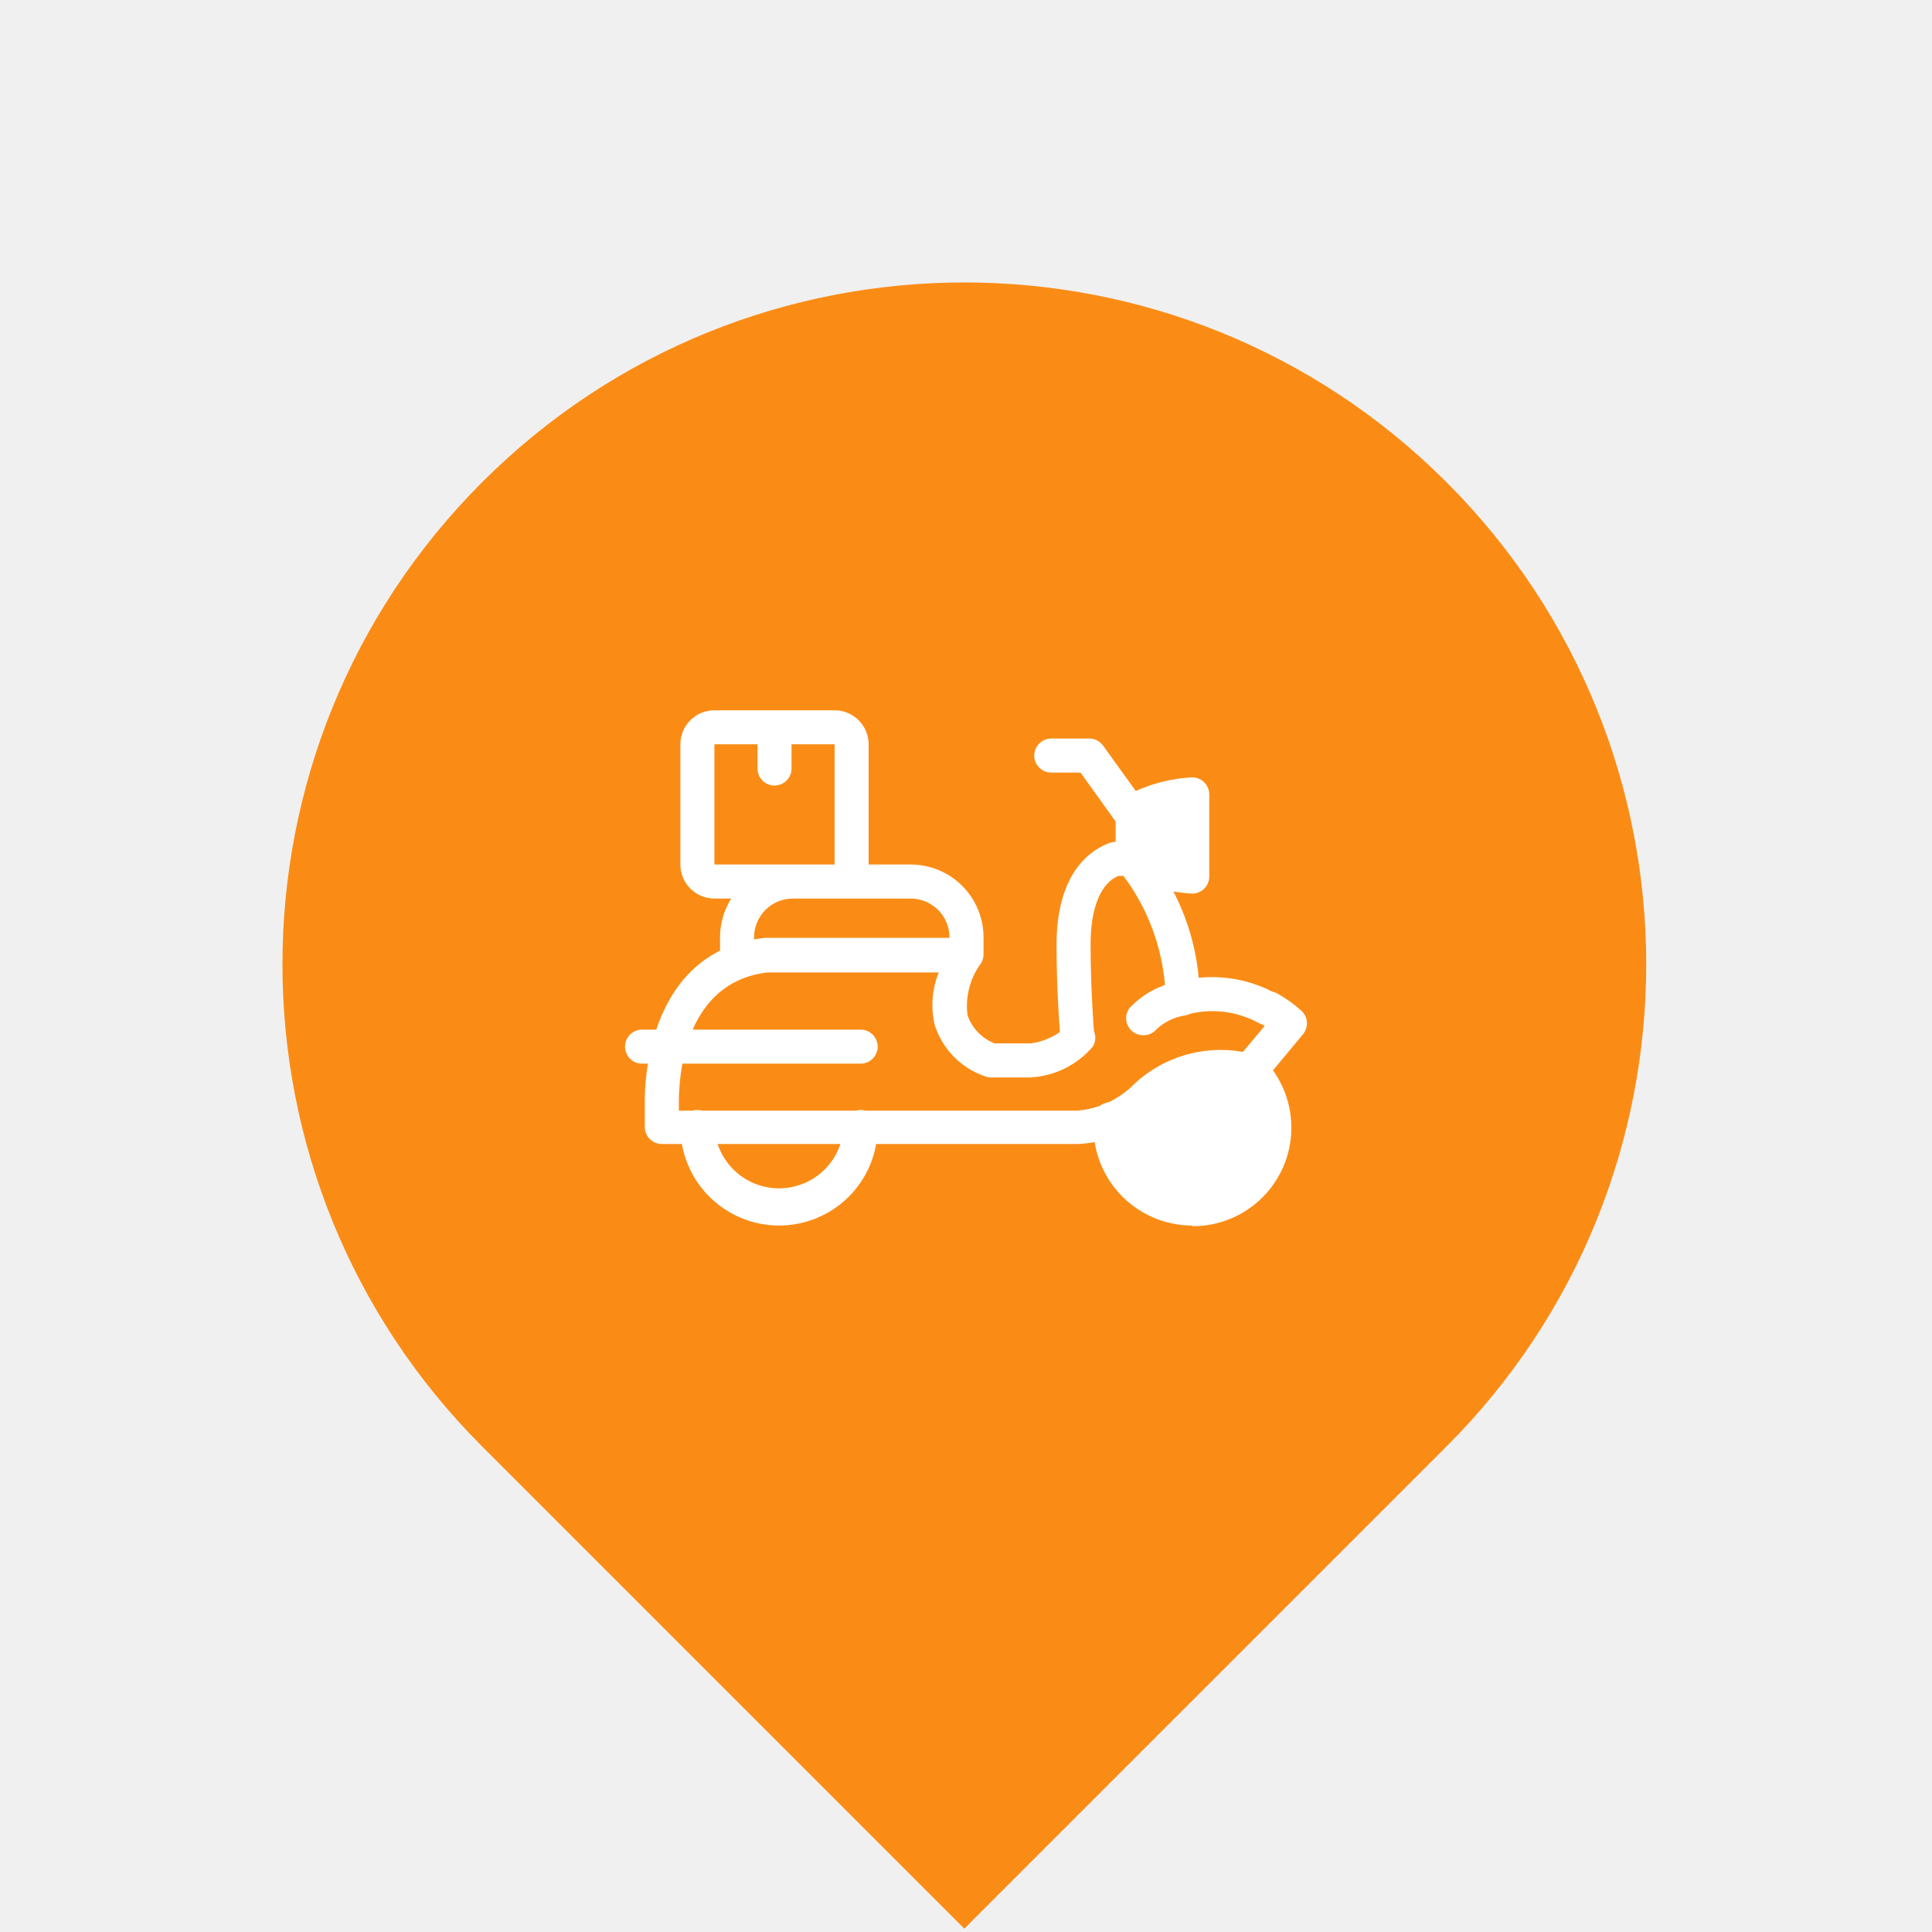
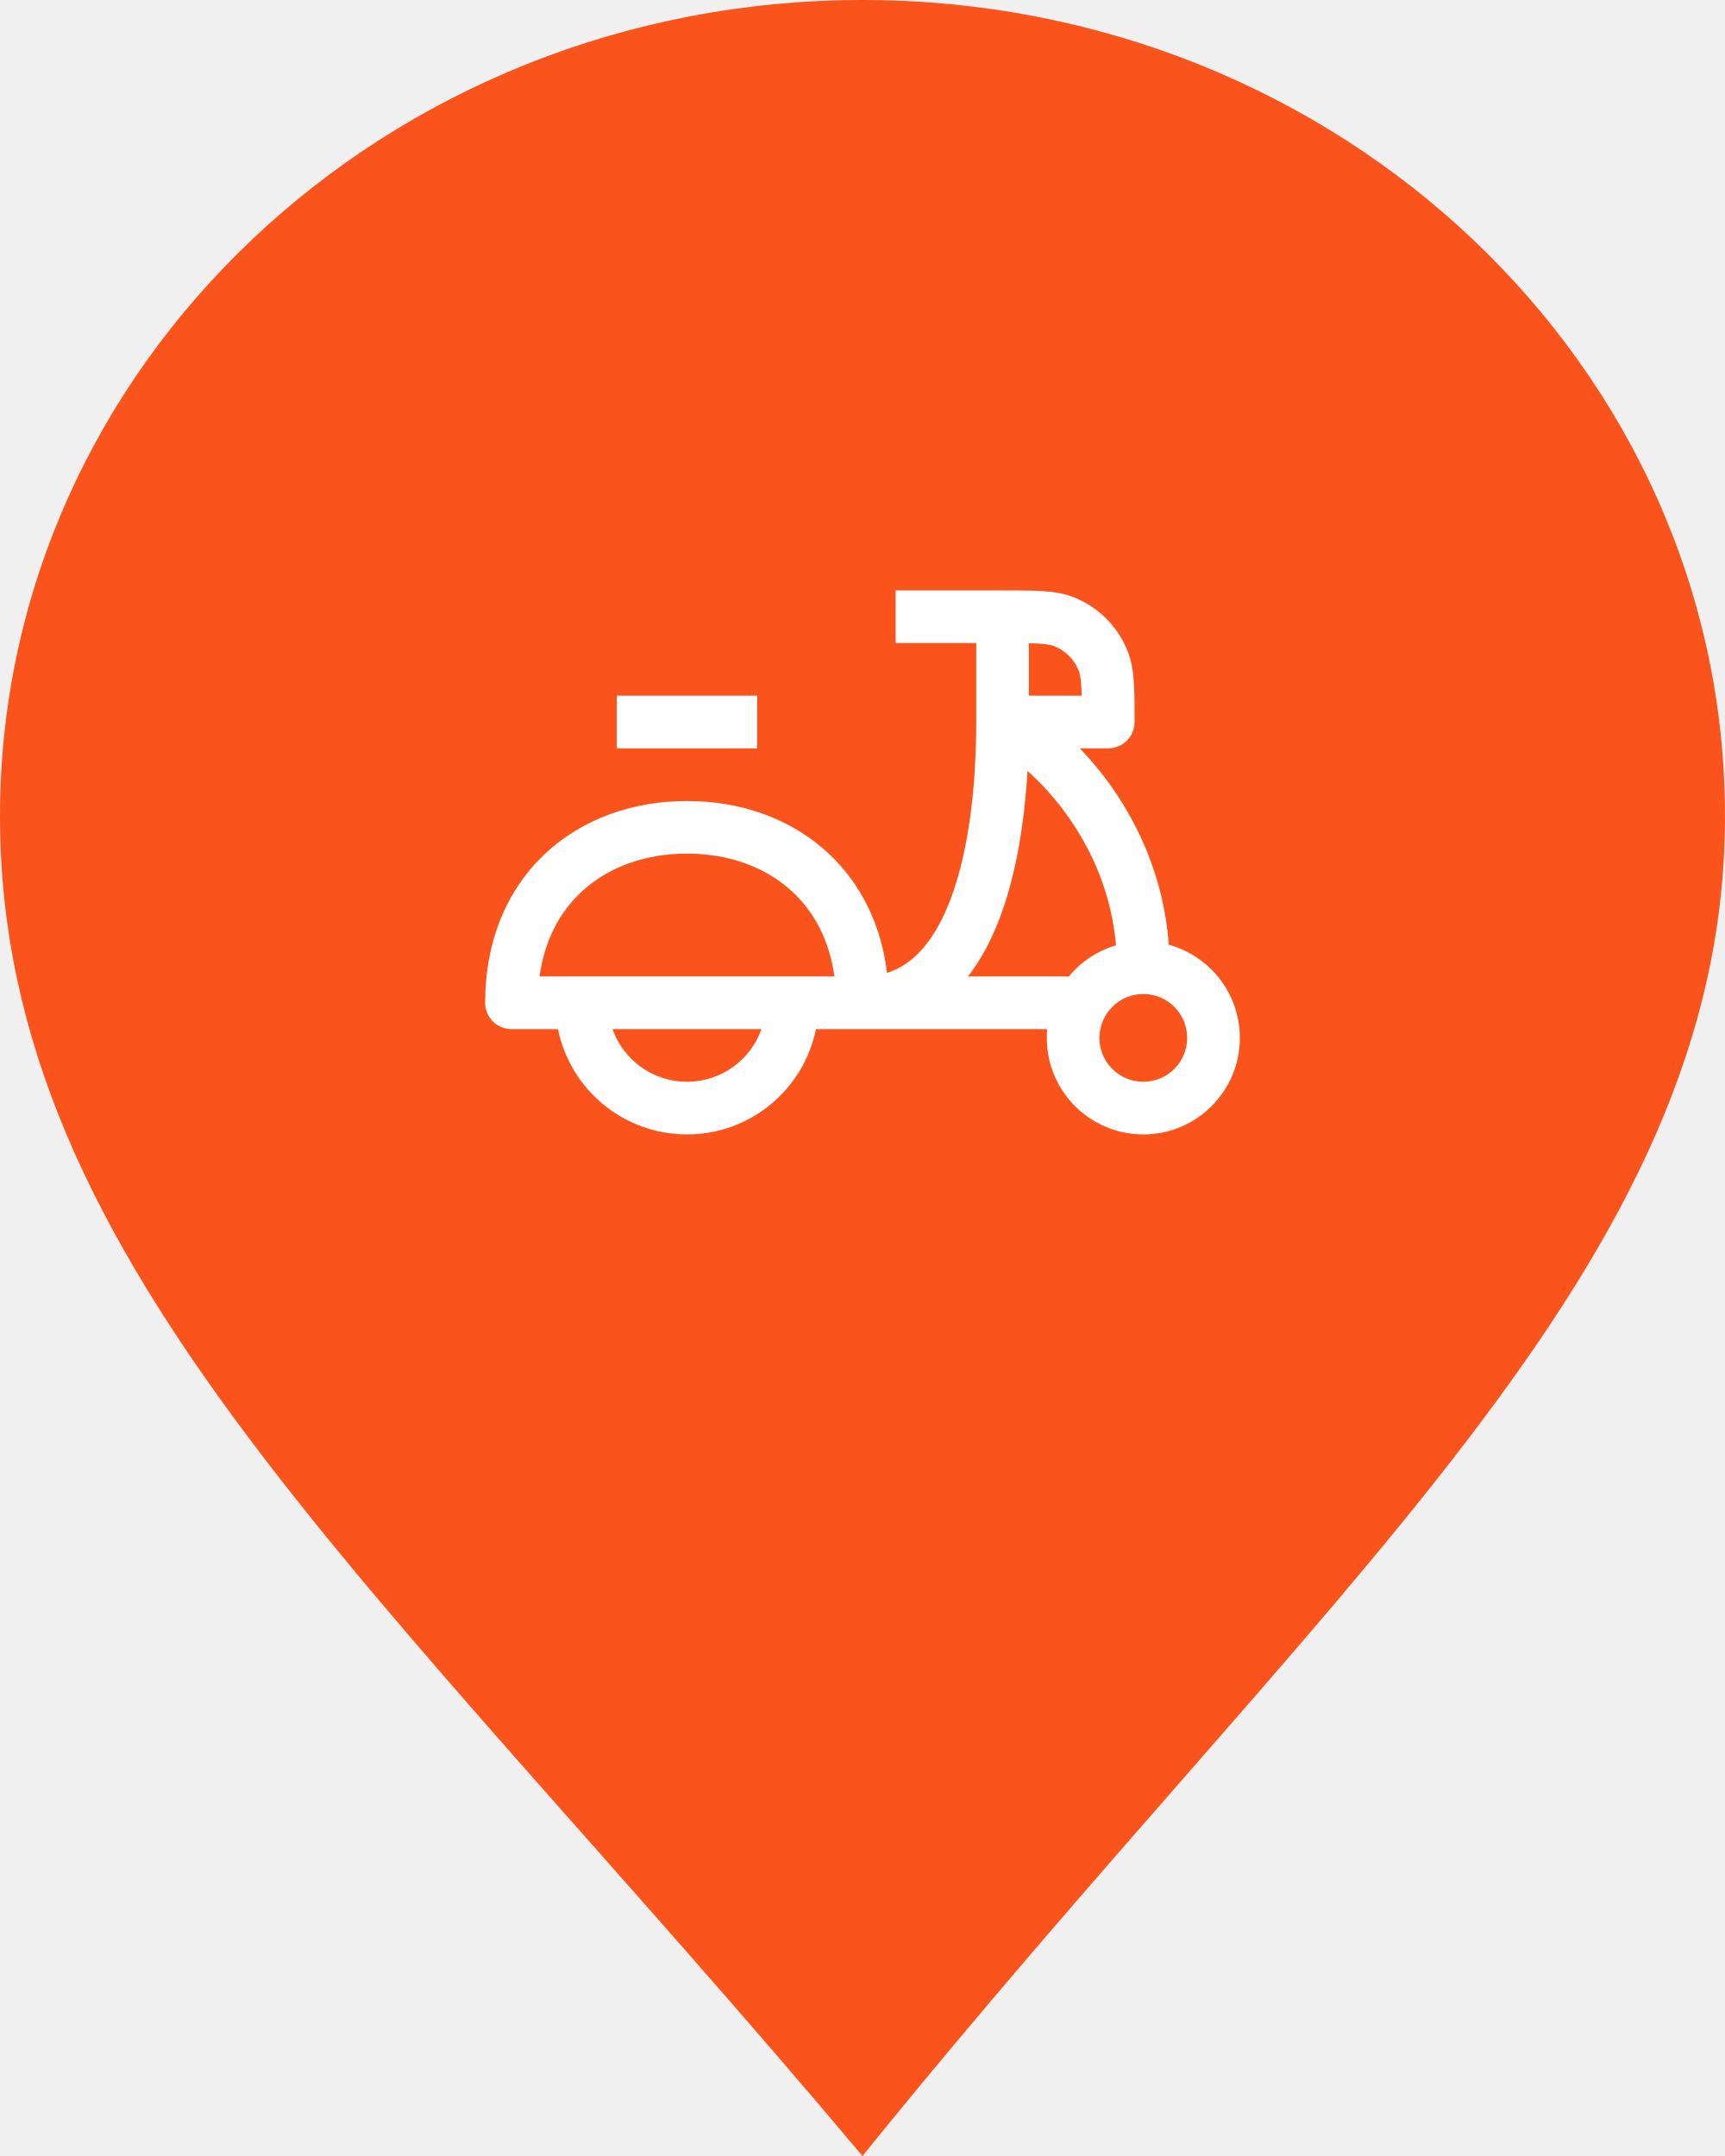
- <svg xmlns="http://www.w3.org/2000/svg" class="MuiSvgIcon-root MuiSvgIcon-fontSizeMedium css-10ysmqg" focusable="false" aria-hidden="true" viewBox="0 0 68 68" width="68" height="68" fill="none">
-   <path d="M16.971 16.971C26.343 7.598 41.539 7.598 50.912 16.971C60.285 26.343 60.285 41.539 50.912 50.912L33.941 67.882L16.971 50.912C7.598 41.539 7.598 26.343 16.971 16.971Z" fill="#FA8C16" />
-   <path d="M25.145 31.626H25.737C25.482 32.032 25.343 32.505 25.343 32.992V33.458C24.113 34.073 23.453 35.183 23.099 36.239H22.599C22.44 36.239 22.288 36.302 22.175 36.414C22.063 36.527 22 36.679 22 36.838C22 36.997 22.063 37.149 22.175 37.262C22.288 37.374 22.44 37.437 22.599 37.437H22.805C22.71 38.017 22.695 38.489 22.695 38.719V39.666C22.695 39.825 22.758 39.977 22.87 40.089C22.983 40.202 23.135 40.265 23.294 40.265H24C24.124 40.963 24.459 41.611 24.967 42.119C25.618 42.769 26.501 43.135 27.422 43.135C27.877 43.135 28.328 43.045 28.749 42.87C29.17 42.696 29.552 42.441 29.875 42.119C30.197 41.797 30.452 41.414 30.627 40.993C30.724 40.758 30.795 40.514 30.838 40.265H37.924C38.128 40.257 38.33 40.234 38.529 40.198C38.642 40.921 38.983 41.595 39.507 42.119C40.159 42.769 41.042 43.135 41.962 43.135L41.968 43.158C42.664 43.162 43.344 42.955 43.922 42.566C44.499 42.178 44.945 41.624 45.204 40.978C45.462 40.332 45.52 39.623 45.371 38.944C45.269 38.484 45.076 38.052 44.805 37.673L45.862 36.401C45.962 36.281 46.01 36.126 45.998 35.971C45.986 35.815 45.913 35.671 45.796 35.568C45.54 35.337 45.259 35.136 44.957 34.969C44.901 34.937 44.839 34.914 44.776 34.901C43.978 34.492 43.08 34.324 42.191 34.415C42.093 33.351 41.789 32.32 41.3 31.378C41.519 31.416 41.739 31.441 41.962 31.452C42.121 31.452 42.273 31.389 42.386 31.277C42.498 31.164 42.561 31.012 42.561 30.853V27.959C42.561 27.801 42.498 27.648 42.386 27.536C42.273 27.424 42.121 27.36 41.962 27.36C41.274 27.396 40.6 27.559 39.974 27.84L38.823 26.24C38.767 26.164 38.694 26.102 38.609 26.059C38.525 26.016 38.432 25.994 38.337 25.994H37.001C36.843 25.994 36.69 26.058 36.578 26.17C36.465 26.282 36.402 26.435 36.402 26.593C36.402 26.752 36.465 26.905 36.578 27.017C36.69 27.13 36.843 27.193 37.001 27.193H38.032L39.266 28.913V29.631C39.228 29.632 39.19 29.636 39.153 29.644C39.127 29.648 39.1 29.654 39.074 29.661C38.505 29.865 37.187 30.584 37.187 33.256C37.187 34.606 37.266 35.795 37.304 36.323C37 36.537 36.647 36.676 36.276 36.724H35.006C34.786 36.638 34.586 36.505 34.422 36.334C34.257 36.164 34.132 35.959 34.054 35.736C33.973 35.117 34.124 34.49 34.477 33.976C34.567 33.869 34.617 33.733 34.617 33.591V32.992C34.617 32.312 34.347 31.66 33.866 31.179C33.385 30.698 32.733 30.428 32.053 30.428H30.573V30.428V26.198C30.573 25.88 30.447 25.576 30.222 25.351C29.997 25.126 29.693 25 29.375 25H27.26H25.145C24.828 25 24.523 25.126 24.298 25.351C24.073 25.576 23.947 25.88 23.947 26.198V30.428C23.947 30.746 24.073 31.05 24.298 31.275C24.523 31.5 24.828 31.626 25.145 31.626ZM27.859 26.198H29.375V30.428H25.145V26.198H26.661V27.049C26.661 27.208 26.724 27.36 26.837 27.473C26.949 27.585 27.101 27.648 27.26 27.648C27.419 27.648 27.572 27.585 27.684 27.473C27.796 27.36 27.859 27.208 27.859 27.049V26.198ZM39.012 38.799C38.905 38.812 38.803 38.853 38.716 38.92C38.462 39.01 38.196 39.068 37.924 39.091H30.459C30.405 39.075 30.349 39.067 30.291 39.067C30.234 39.067 30.178 39.075 30.124 39.091H24.714C24.66 39.075 24.603 39.067 24.546 39.067C24.489 39.067 24.433 39.075 24.379 39.091H23.893V38.749C23.895 38.462 23.916 37.981 24.019 37.437H30.291C30.45 37.437 30.603 37.374 30.715 37.262C30.827 37.149 30.891 36.997 30.891 36.838C30.891 36.679 30.827 36.527 30.715 36.414C30.603 36.302 30.45 36.239 30.291 36.239H24.38C24.8 35.277 25.579 34.396 27.015 34.226H33.041C32.803 34.811 32.753 35.456 32.898 36.071C33.028 36.484 33.252 36.861 33.553 37.173C33.853 37.484 34.221 37.722 34.629 37.868C34.706 37.905 34.79 37.924 34.875 37.922H36.276C36.695 37.898 37.105 37.79 37.481 37.604C37.856 37.417 38.191 37.157 38.463 36.838C38.505 36.77 38.532 36.693 38.544 36.614C38.556 36.535 38.552 36.454 38.532 36.376C38.524 36.347 38.514 36.318 38.502 36.29C38.468 35.833 38.385 34.602 38.385 33.232C38.385 31.956 38.738 31.088 39.364 30.829H39.541C40.381 31.949 40.886 33.28 41.003 34.669C40.528 34.834 40.098 35.113 39.751 35.484C39.658 35.612 39.62 35.77 39.643 35.926C39.667 36.082 39.751 36.222 39.877 36.317C39.978 36.396 40.102 36.438 40.23 36.437C40.323 36.44 40.415 36.421 40.499 36.383C40.583 36.344 40.657 36.287 40.716 36.215C40.998 35.959 41.351 35.792 41.728 35.736C41.787 35.725 41.843 35.707 41.896 35.68L42.051 35.646C42.828 35.502 43.631 35.633 44.322 36.017C44.36 36.037 44.399 36.052 44.439 36.064L44.514 36.107L43.747 37.024C43.069 36.902 42.372 36.94 41.711 37.133C41.05 37.327 40.443 37.67 39.937 38.138C39.669 38.414 39.355 38.637 39.012 38.799ZM39.691 39.808C39.752 40.337 39.996 40.83 40.385 41.2C40.808 41.602 41.37 41.826 41.953 41.826C42.537 41.826 43.098 41.602 43.521 41.2C43.944 40.798 44.197 40.249 44.227 39.666C44.228 39.36 44.167 39.058 44.048 38.776C43.959 38.568 43.84 38.375 43.694 38.203C42.457 38.048 41.564 38.287 40.824 38.983C40.491 39.321 40.108 39.598 39.691 39.808ZM25.258 40.265H29.58C29.463 40.618 29.261 40.939 28.987 41.2C28.564 41.602 28.002 41.826 27.419 41.826C26.835 41.826 26.274 41.602 25.851 41.2C25.577 40.939 25.375 40.618 25.258 40.265ZM26.919 33.01C26.789 33.024 26.663 33.042 26.541 33.065V32.992C26.541 32.632 26.683 32.286 26.937 32.03C27.191 31.774 27.535 31.629 27.895 31.626H32.053C32.232 31.626 32.41 31.661 32.576 31.73C32.741 31.799 32.892 31.899 33.019 32.026C33.146 32.153 33.246 32.303 33.315 32.469C33.383 32.635 33.419 32.813 33.419 32.992V33.01H26.919ZM40.476 29.877C40.762 30.004 41.059 30.106 41.363 30.182V28.631C41.058 28.703 40.761 28.806 40.476 28.936V29.877Z" fill="white" />
+ <svg xmlns="http://www.w3.org/2000/svg" width="32" height="40" viewBox="0 0 32 40" fill="none">
+   <path d="M0 15.14C0 6.778 7.163 1.18171e-06 16 0C24.837 -1.18171e-06 32 6.778 32 15.14C32 23.501 24.657 29.274 16 40C6.984 29.274 0 23.501 0 15.14Z" fill="#FA541C" />
+   <path fill-rule="evenodd" clip-rule="evenodd" d="M19.349 10.967C19.556 10.981 19.752 11.011 19.941 11.09C20.38 11.271 20.729 11.62 20.91 12.059C20.988 12.248 21.019 12.443 21.033 12.649C21.047 12.848 21.047 13.089 21.047 13.379V13.395C21.047 13.665 20.828 13.884 20.558 13.884H20.032C20.238 14.099 20.443 14.344 20.633 14.616C21.16 15.369 21.596 16.354 21.682 17.528C22.442 17.736 23 18.43 23 19.256C23 20.245 22.198 21.047 21.209 21.047C20.22 21.047 19.419 20.245 19.419 19.256C19.419 19.201 19.421 19.147 19.426 19.093H15.137C14.911 20.208 13.925 21.047 12.744 21.047C11.563 21.047 10.577 20.208 10.351 19.093H9.488C9.219 19.093 9 18.874 9 18.605C9 17.448 9.41 16.501 10.107 15.844C10.799 15.192 11.739 14.861 12.744 14.861C13.75 14.861 14.689 15.192 15.381 15.844C15.963 16.392 16.345 17.143 16.455 18.05C16.702 17.972 16.907 17.829 17.084 17.636C17.373 17.321 17.593 16.865 17.753 16.328C18.074 15.253 18.11 14.011 18.11 13.395V11.93H16.615V10.954L18.614 10.954C18.906 10.954 19.149 10.954 19.349 10.967ZM19.086 11.933V12.907H20.067C20.065 12.836 20.062 12.773 20.058 12.716C20.048 12.559 20.029 12.483 20.008 12.433M19.061 14.304C19.021 14.975 18.924 15.82 18.689 16.607C18.53 17.141 18.299 17.677 17.956 18.116H19.828C20.052 17.844 20.356 17.64 20.703 17.538C20.621 16.593 20.266 15.796 19.832 15.176C19.583 14.819 19.312 14.527 19.061 14.304ZM15.479 18.116C15.387 17.443 15.103 16.924 14.711 16.555C14.225 16.097 13.537 15.837 12.744 15.837C11.951 15.837 11.263 16.097 10.777 16.555C10.385 16.924 10.101 17.443 10.009 18.116H15.479ZM19.086 11.933C19.16 11.935 19.224 11.938 19.282 11.941C19.441 11.952 19.517 11.972 19.567 11.992C19.767 12.075 19.925 12.233 20.008 12.433M11.362 19.093C11.564 19.662 12.106 20.07 12.744 20.07C13.382 20.07 13.925 19.662 14.126 19.093H11.362ZM14.046 13.884H11.442V12.907H14.046V13.884ZM21.209 18.442C20.76 18.442 20.395 18.806 20.395 19.256C20.395 19.705 20.76 20.07 21.209 20.07C21.659 20.07 22.023 19.705 22.023 19.256C22.023 18.806 21.659 18.442 21.209 18.442Z" fill="white" />
</svg>
